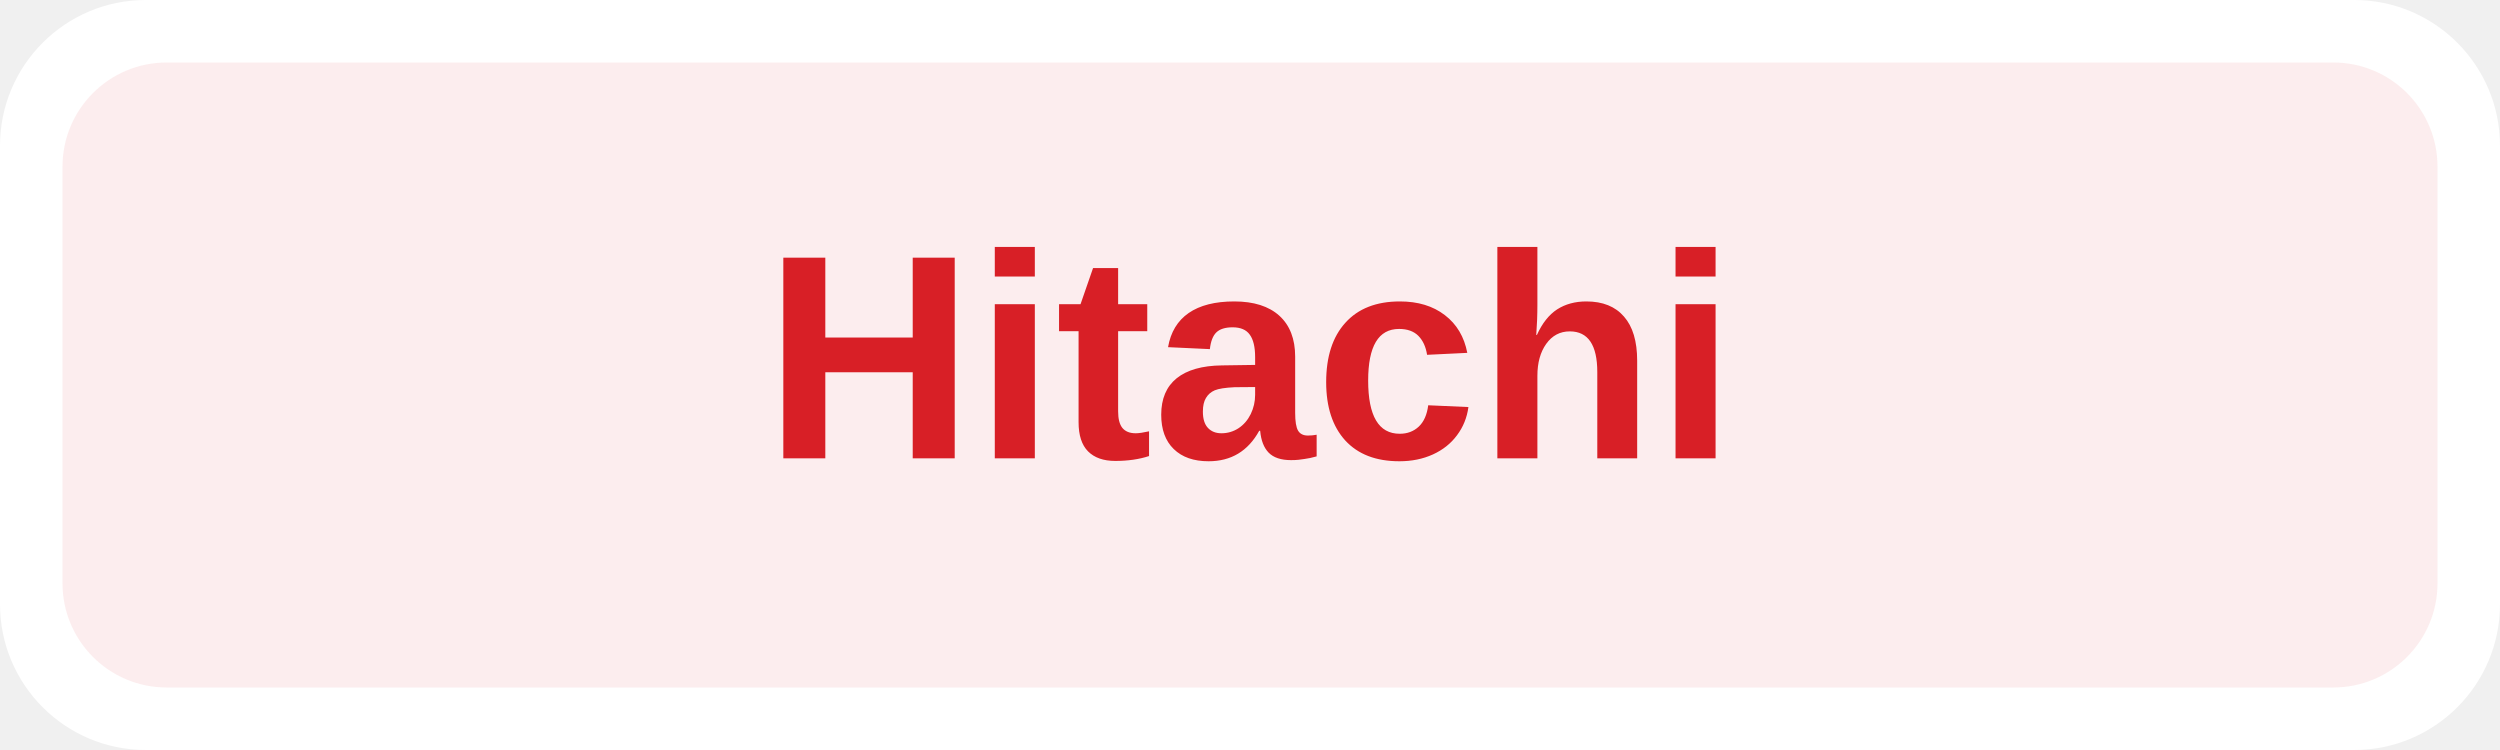
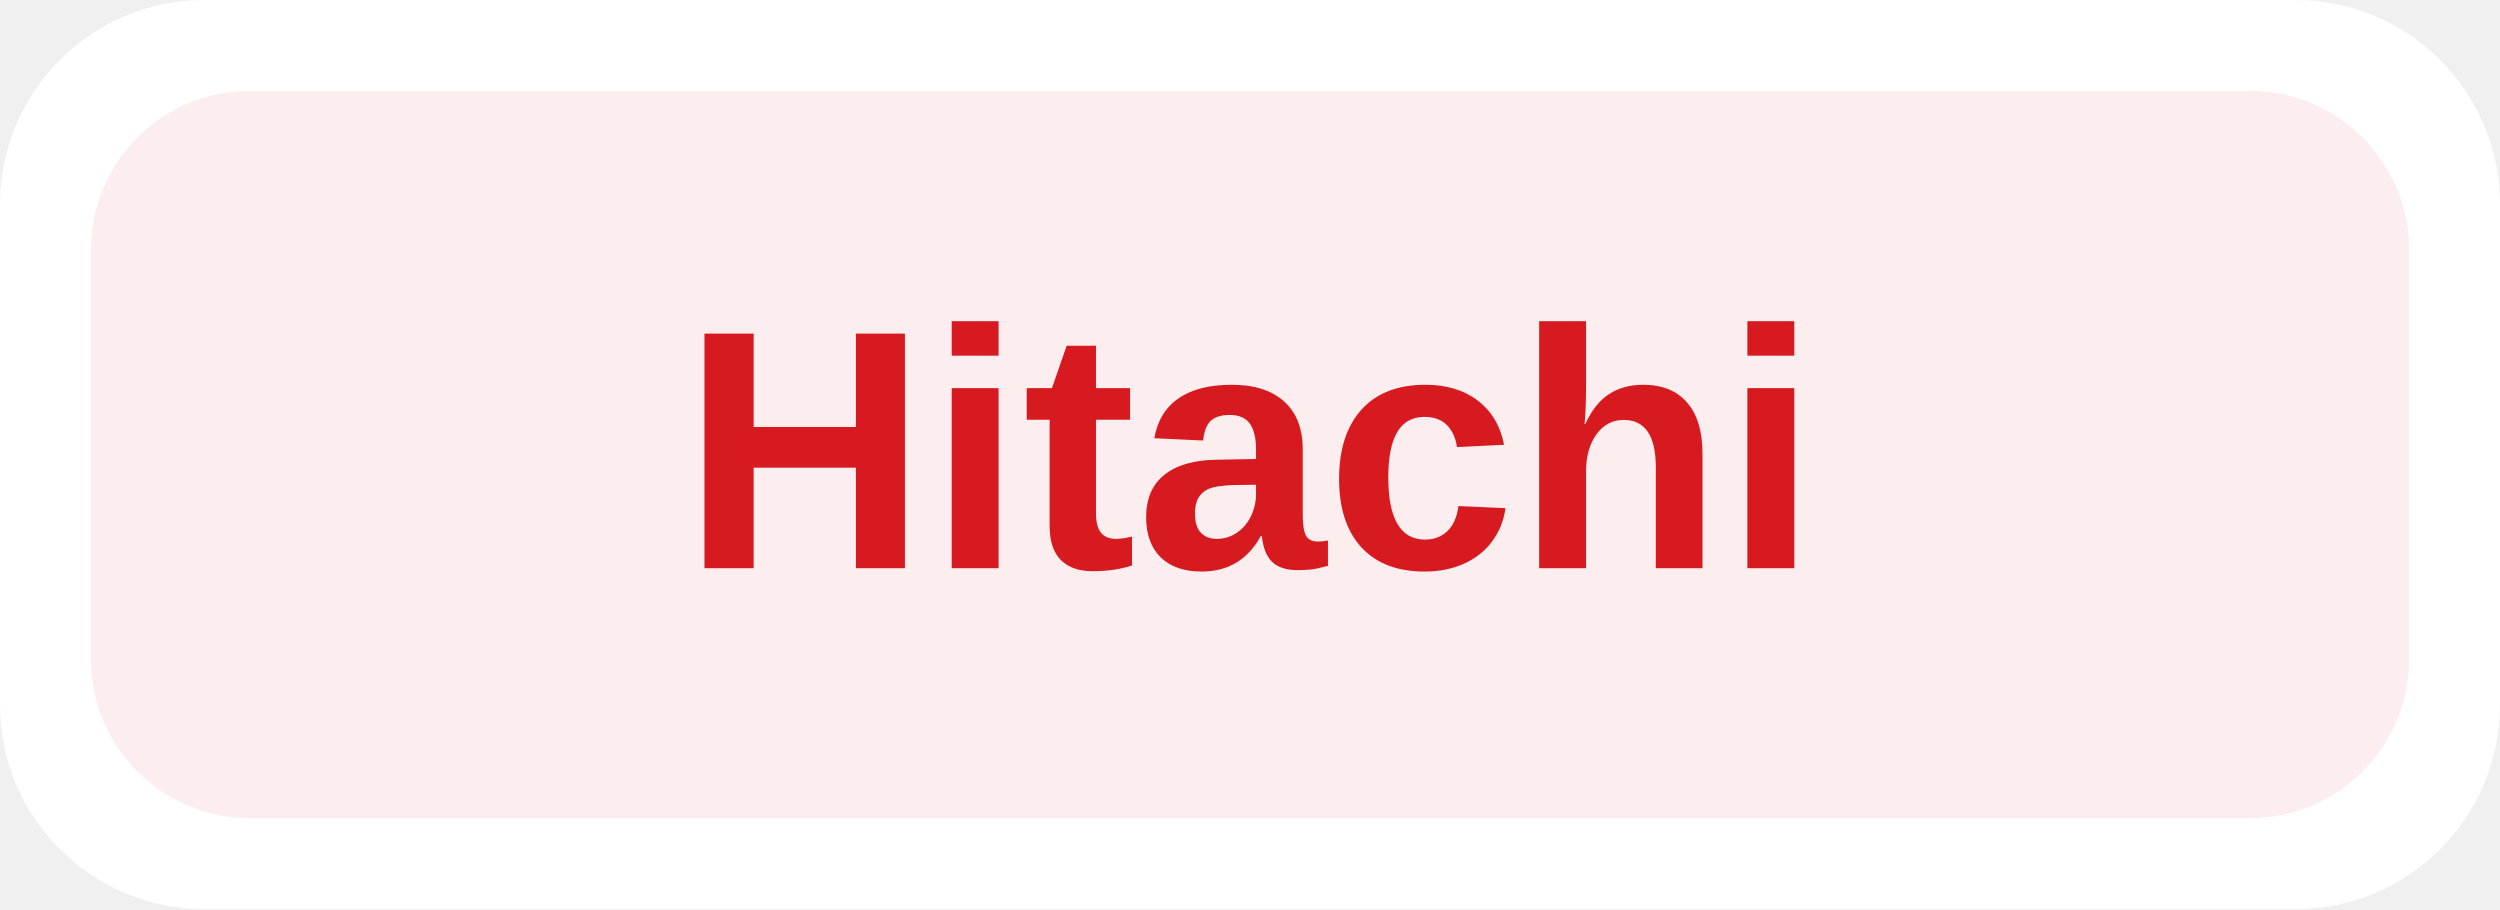
- <svg xmlns="http://www.w3.org/2000/svg" width="240" height="72" viewBox="0 0 240 72">
-   <rect width="240" height="72" rx="14" fill="white" />
-   <rect x="6" y="6" width="228" height="60" rx="10" fill="#d81f26" opacity="0.08" />
-   <text x="120" y="44" text-anchor="middle" font-family="Arial, Helvetica, sans-serif" font-size="28" font-weight="700" fill="#d81f26">Hitachi</text>
+ <svg xmlns="http://www.w3.org/2000/svg" width="220" height="80" viewBox="0 0 220 80">
+   <rect width="220" height="80" rx="18" fill="white" />
+   <rect x="8" y="8" width="204" height="64" rx="14" fill="#d71920" opacity="0.08" />
+   <text x="110" y="50" text-anchor="middle" font-family="Arial, Helvetica, sans-serif" font-size="30" font-weight="700" fill="#d71920">Hitachi</text>
</svg>
